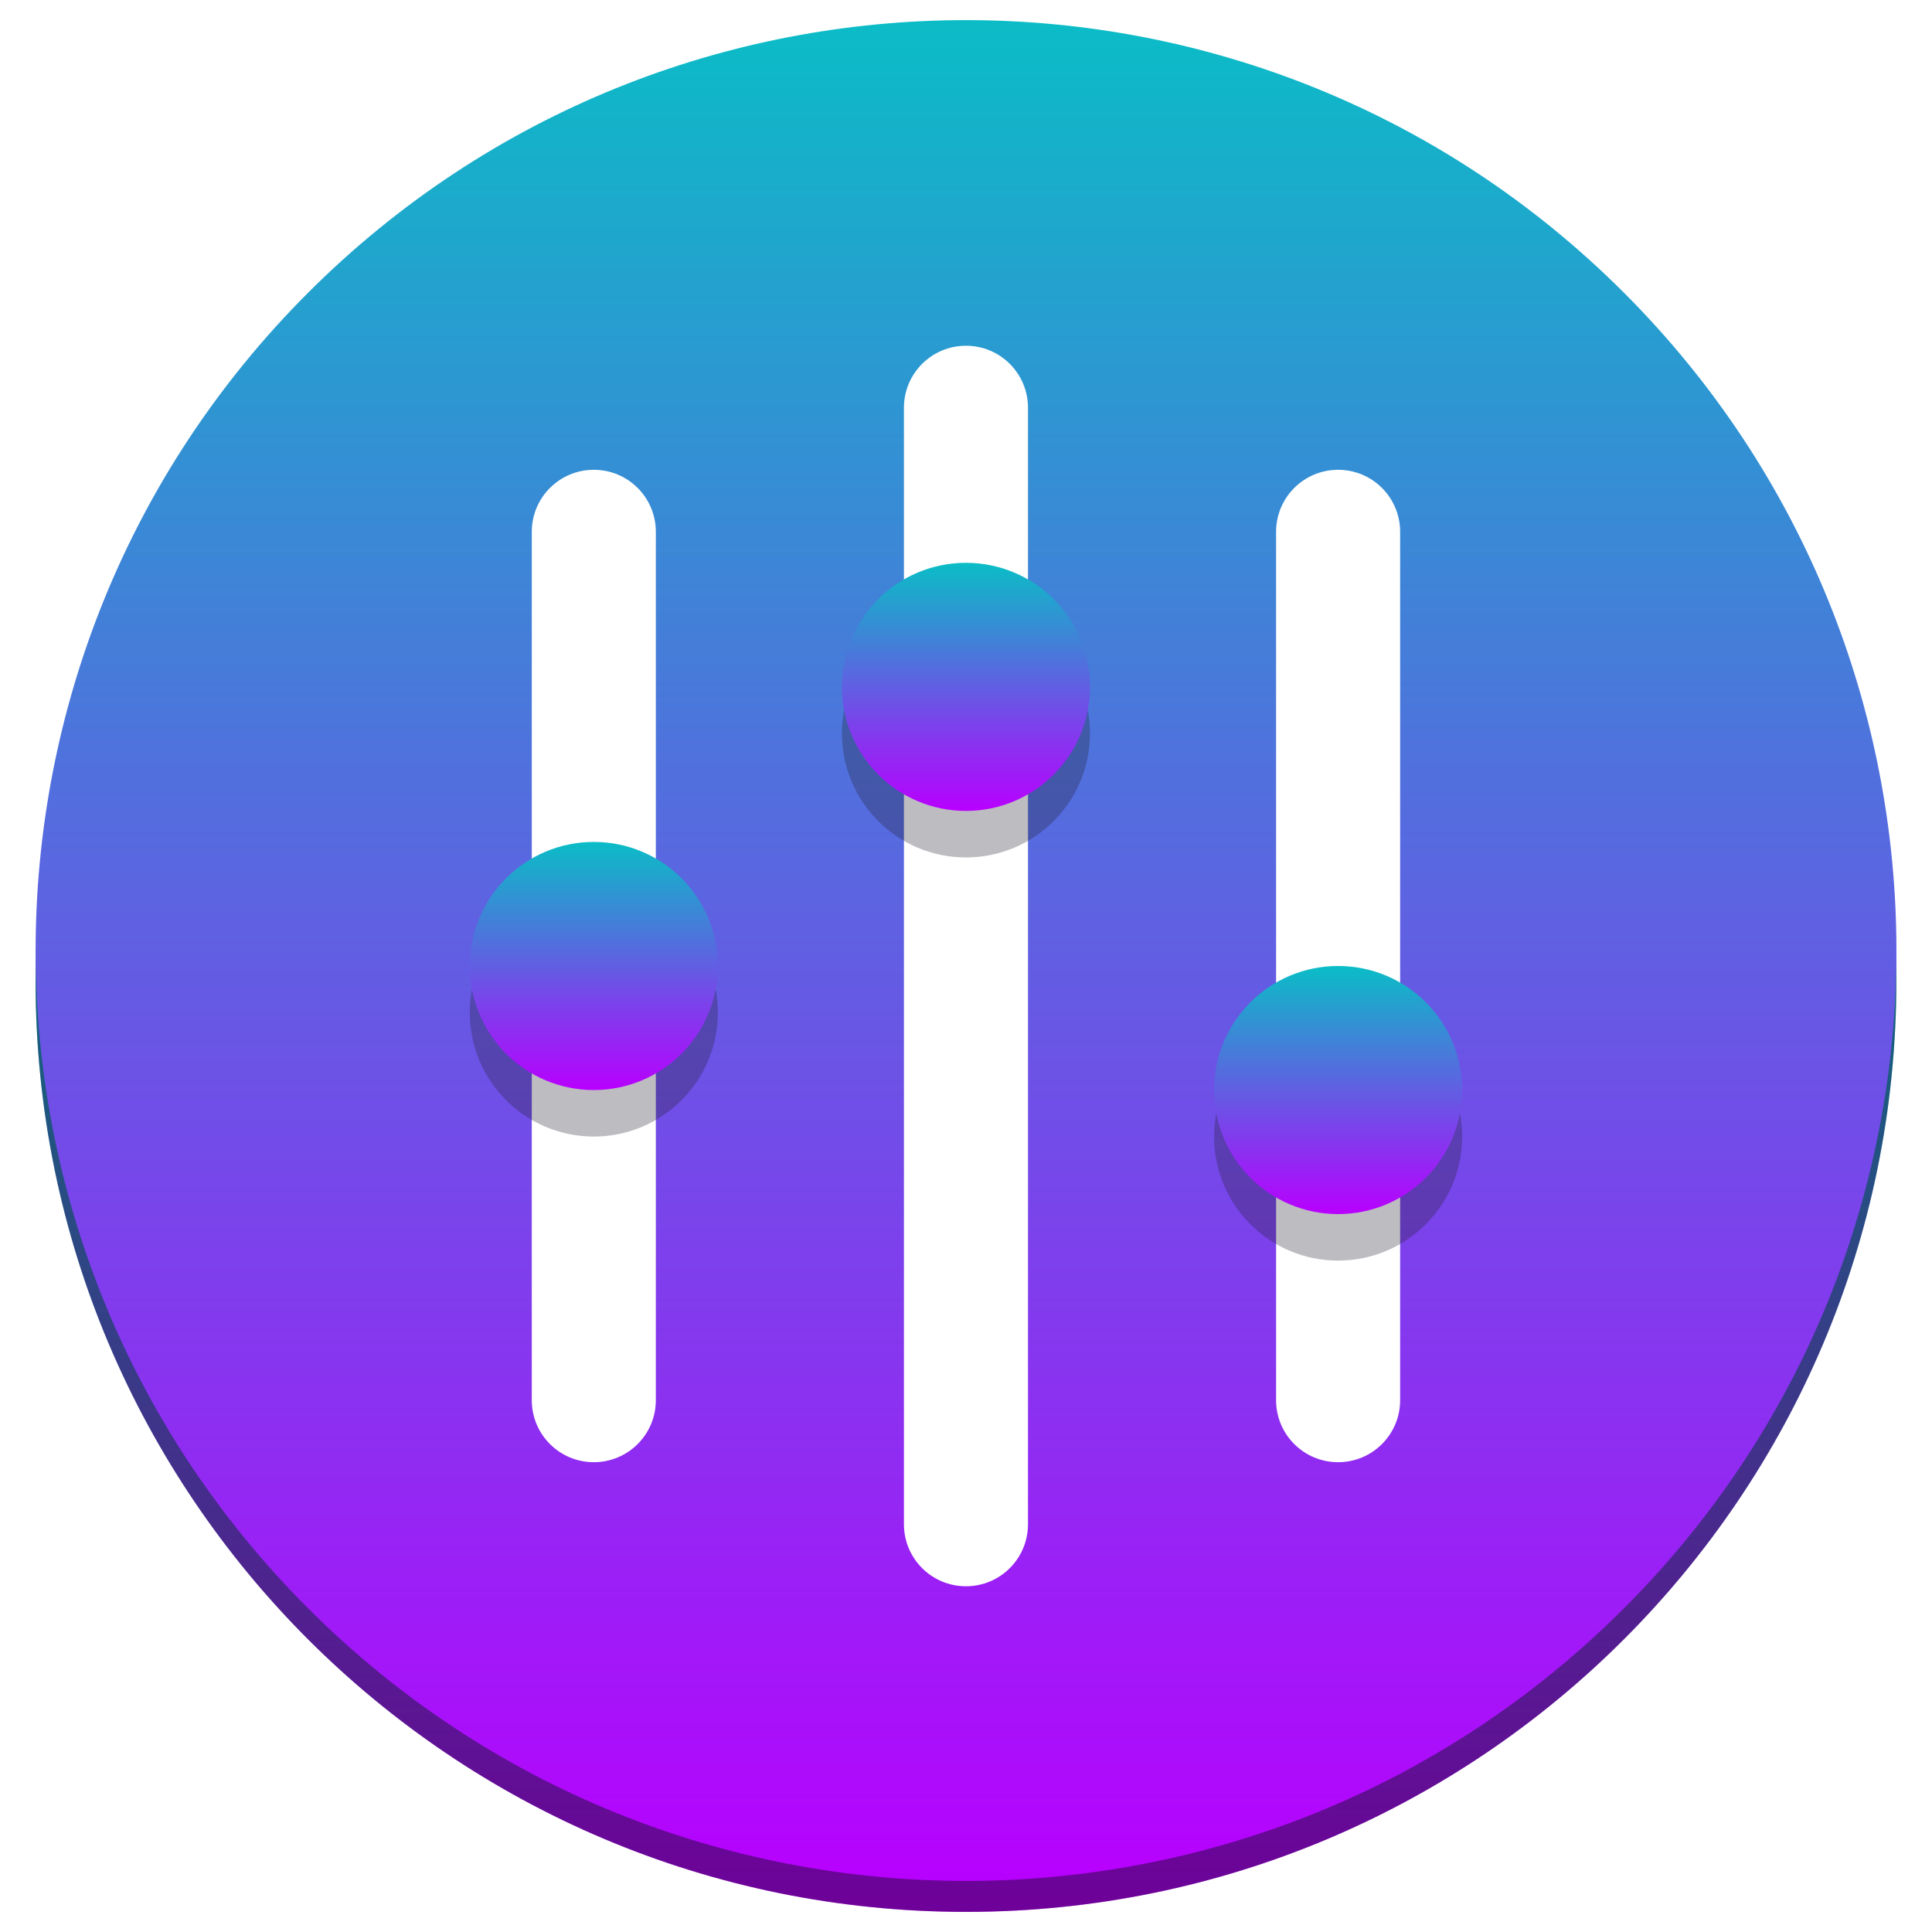
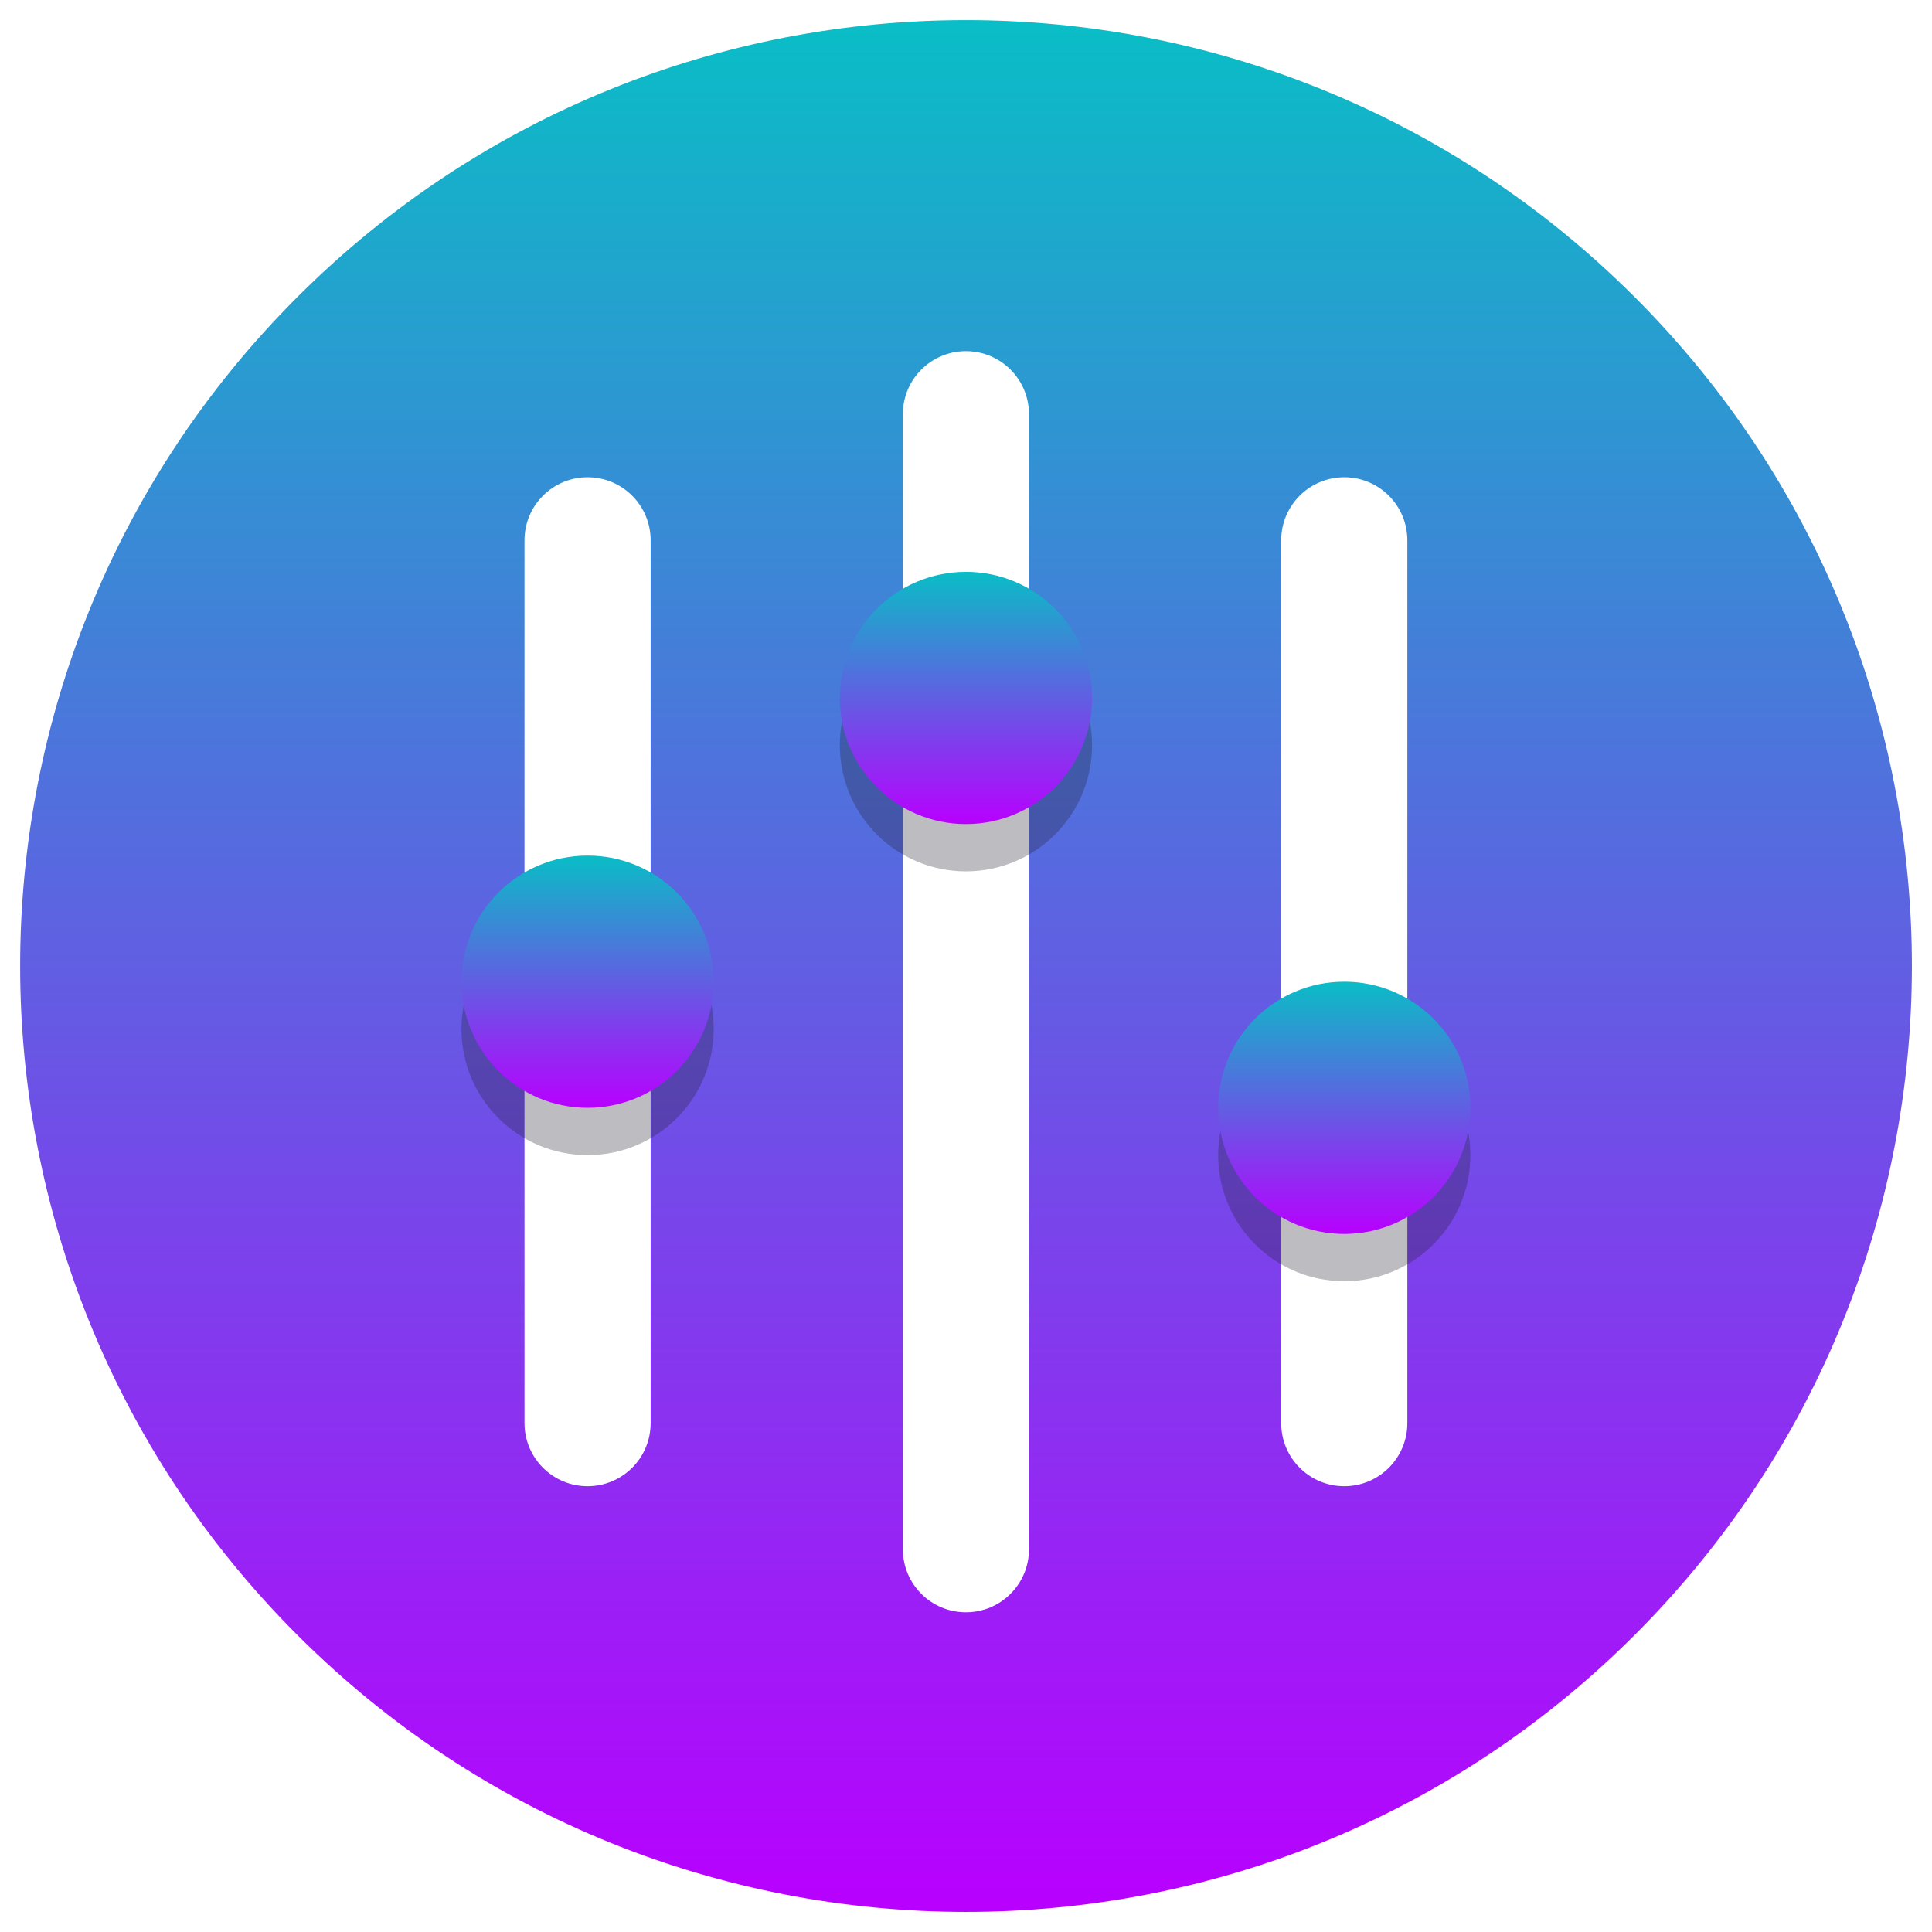
<svg xmlns="http://www.w3.org/2000/svg" width="48" height="48" viewBox="0 0 48 48" version="1.1" id="svg35">
  <defs id="defs39">
    <style id="current-color-scheme" type="text/css">
      .ColorScheme-Text { color: #0abdc6; } .ColorScheme-Highlight { color:#5294e2; }
     </style>
    <linearGradient id="arrongin" x1="0%" x2="0%" y1="0%" y2="100%">
      <stop offset="0%" style="stop-color:#dd9b44; stop-opacity:1" id="stop9192" />
      <stop offset="100%" style="stop-color:#ad6c16; stop-opacity:1" id="stop9194" />
    </linearGradient>
    <linearGradient id="aurora" x1="0%" x2="0%" y1="0%" y2="100%">
      <stop offset="0%" style="stop-color:#09D4DF; stop-opacity:1" id="stop9197" />
      <stop offset="100%" style="stop-color:#9269F4; stop-opacity:1" id="stop9199" />
    </linearGradient>
    <linearGradient id="cyberneon" x1="0%" x2="0%" y1="0%" y2="100%">
      <stop offset="0" style="stop-color:#0abdc6; stop-opacity:1" id="stop9202" />
      <stop offset="1" style="stop-color:#ea00d9; stop-opacity:1" id="stop9204" />
    </linearGradient>
    <linearGradient id="fitdance" x1="0%" x2="0%" y1="0%" y2="100%">
      <stop offset="0%" style="stop-color:#1AD6AB; stop-opacity:1" id="stop9207" />
      <stop offset="100%" style="stop-color:#329DB6; stop-opacity:1" id="stop9209" />
    </linearGradient>
    <linearGradient id="oomox" x1="0%" x2="0%" y1="0%" y2="100%">
      <stop offset="0%" style="stop-color:#0abdc6; stop-opacity:1" id="stop9212" />
      <stop offset="100%" style="stop-color:#b800ff; stop-opacity:1" id="stop9214" />
    </linearGradient>
    <linearGradient id="rainblue" x1="0%" x2="0%" y1="0%" y2="100%">
      <stop offset="0%" style="stop-color:#00F260; stop-opacity:1" id="stop9217" />
      <stop offset="100%" style="stop-color:#0575E6; stop-opacity:1" id="stop9219" />
    </linearGradient>
    <linearGradient id="sunrise" x1="0%" x2="0%" y1="0%" y2="100%">
      <stop offset="0%" style="stop-color: #FF8501; stop-opacity:1" id="stop9222" />
      <stop offset="100%" style="stop-color: #FFCB01; stop-opacity:1" id="stop9224" />
    </linearGradient>
    <linearGradient id="telinkrin" x1="0%" x2="0%" y1="0%" y2="100%">
      <stop offset="0%" style="stop-color: #b2ced6; stop-opacity:1" id="stop9227" />
      <stop offset="100%" style="stop-color: #6da5b7; stop-opacity:1" id="stop9229" />
    </linearGradient>
    <linearGradient id="60spsycho" x1="0%" x2="0%" y1="0%" y2="100%">
      <stop offset="0%" style="stop-color: #df5940; stop-opacity:1" id="stop9232" />
      <stop offset="25%" style="stop-color: #d8d15f; stop-opacity:1" id="stop9234" />
      <stop offset="50%" style="stop-color: #e9882a; stop-opacity:1" id="stop9236" />
      <stop offset="100%" style="stop-color: #279362; stop-opacity:1" id="stop9238" />
    </linearGradient>
    <linearGradient id="90ssummer" x1="0%" x2="0%" y1="0%" y2="100%">
      <stop offset="0%" style="stop-color: #f618c7; stop-opacity:1" id="stop9241" />
      <stop offset="20%" style="stop-color: #94ffab; stop-opacity:1" id="stop9243" />
      <stop offset="50%" style="stop-color: #fbfd54; stop-opacity:1" id="stop9245" />
      <stop offset="100%" style="stop-color: #0f83ae; stop-opacity:1" id="stop9247" />
    </linearGradient>
  </defs>
-   <path d="M 47.114,24.385 C 47.114,37.151 36.765,47.5 23.999,47.5 11.233,47.5 0.884,37.151 0.884,24.385 c 0,-12.766 10.558,17.63 23.324,17.63 12.766,0 22.906,-30.396 22.906,-17.63 z" id="1" class="ColorScheme-Text" style="display:inline;fill:url(#oomox);fill-opacity:1;stroke-width:0.385" />
-   <path d="M 47.114,24.385 C 47.114,37.151 36.765,47.5 23.999,47.5 11.233,47.5 0.884,37.151 0.884,24.385 c 0,-12.766 10.14,18.675 22.906,18.675 12.766,0 23.324,-31.441 23.324,-18.675 z" id="2" style="display:inline;opacity:0.4;fill:#000100;fill-opacity:1;stroke-width:0.385" />
-   <path id="3" class="ColorScheme-Text" style="display:inline;fill:url(#oomox);fill-opacity:1;stroke-width:0.385" d="m 24.001,0.5 c -5.916,0 -11.831,2.257 -16.345,6.771 -9.028,9.026 -9.028,23.663 0,32.689 9.026,9.028 23.663,9.028 32.689,0 9.028,-9.026 9.028,-23.663 0,-32.689 C 35.832,2.757 29.916,0.5 24.001,0.5 Z m -0.002,8.09 c 0.852,0 1.541,0.689 1.541,1.541 v 27.738 c 0,0.852 -0.689,1.541 -1.541,1.541 -0.852,0 -1.541,-0.689 -1.541,-1.541 V 10.131 c 0,-0.852 0.689,-1.541 1.541,-1.541 z m -9.246,3.082 c 0.852,0 1.541,0.689 1.541,1.541 v 21.574 c 0,0.852 -0.689,1.541 -1.541,1.541 -0.852,0 -1.541,-0.689 -1.541,-1.541 V 13.213 c 0,-0.852 0.689,-1.541 1.541,-1.541 z m 18.492,0 c 0.852,0 1.541,0.689 1.541,1.541 v 21.574 c 0,0.852 -0.689,1.541 -1.541,1.541 -0.852,0 -1.541,-0.689 -1.541,-1.541 V 13.213 c 0,-0.852 0.689,-1.541 1.541,-1.541 z" />
-   <g transform="matrix(0.3852521,0,0,0.3852521,-3.739135,-6.820542)" id="g25" style="display:inline">
+   <path id="3" class="ColorScheme-Text" style="display:inline;fill:url(#oomox);fill-opacity:1;stroke-width:0.392" d="m 24,0.5 c -6.014,0 -12.028,2.295 -16.616,6.884 -9.178,9.176 -9.178,24.056 0,33.233 9.177,9.178 24.056,9.178 33.233,0 9.178,-9.176 9.178,-24.056 0,-33.233 C 36.028,2.795 30.014,0.5 24,0.5 Z m -0.002,8.224 c 0.866,0 1.567,0.701 1.567,1.567 v 28.199 c 0,0.866 -0.701,1.567 -1.567,1.567 -0.866,0 -1.567,-0.701 -1.567,-1.567 V 10.291 c 0,-0.866 0.701,-1.567 1.567,-1.567 z m -9.4,3.133 c 0.866,0 1.567,0.701 1.567,1.567 v 21.933 c 0,0.866 -0.701,1.567 -1.567,1.567 -0.866,0 -1.567,-0.701 -1.567,-1.567 V 13.424 c 0,-0.866 0.701,-1.567 1.567,-1.567 z m 18.8,0 c 0.866,0 1.567,0.701 1.567,1.567 v 21.933 c 0,0.866 -0.701,1.567 -1.567,1.567 -0.866,0 -1.567,-0.701 -1.567,-1.567 V 13.424 c 0,-0.866 0.701,-1.567 1.567,-1.567 z" />
+   <g transform="matrix(0.3916587,0,0,0.3916563,-4.200953,-6.942235)" id="g25" style="display:inline">
    <path d="m 56,83 c 0,4.418 -3.582,8 -8,8 -4.418,0 -8,-3.582 -8,-8 0,-4.418 3.582,-8 8,-8 4.418,0 8,3.582 8,8 z" fill="#241f31" fill-opacity="0.3" id="path19" />
    <path d="m 80,65 c 0,4.418 -3.582,8 -8,8 -4.418,0 -8,-3.582 -8,-8 0,-4.418 3.582,-8 8,-8 4.418,0 8,3.582 8,8 z" fill="#241f31" fill-opacity="0.3" id="path21" />
    <path d="m 104,91 c 0,4.418 -3.582,8 -8,8 -4.418,0 -8,-3.582 -8,-8 0,-4.418 3.582,-8 8,-8 4.418,0 8,3.582 8,8 z" fill="#241f31" fill-opacity="0.3" id="path23" style="display:inline" />
  </g>
-   <g id="g33" transform="matrix(0.3852521,0,0,0.3852521,-0.6571186,-0.6565086)">
+   <g id="g33" transform="matrix(0.3916587,0,0,0.3916563,-1.067684,-0.675734)">
    <path d="m 48,64 c 0,4.418 -3.582,8 -8,8 -4.418,0 -8,-3.582 -8,-8 0,-4.418 3.582,-8 8,-8 4.418,0 8,3.582 8,8 z" id="path27" class="ColorScheme-Text" style="fill:url(#oomox);fill-opacity:1" />
    <path d="m 72,46 c 0,4.418 -3.582,8 -8,8 -4.418,0 -8,-3.582 -8,-8 0,-4.418 3.582,-8 8,-8 4.418,0 8,3.582 8,8 z" id="path29" class="ColorScheme-Text" style="fill:url(#oomox);fill-opacity:1" />
    <path d="m 96,72 c 0,4.418 -3.582,8 -8,8 -4.418,0 -8,-3.582 -8,-8 0,-4.418 3.582,-8 8,-8 4.418,0 8,3.582 8,8 z" id="path31" class="ColorScheme-Text" style="fill:url(#oomox);fill-opacity:1" />
  </g>
</svg>
